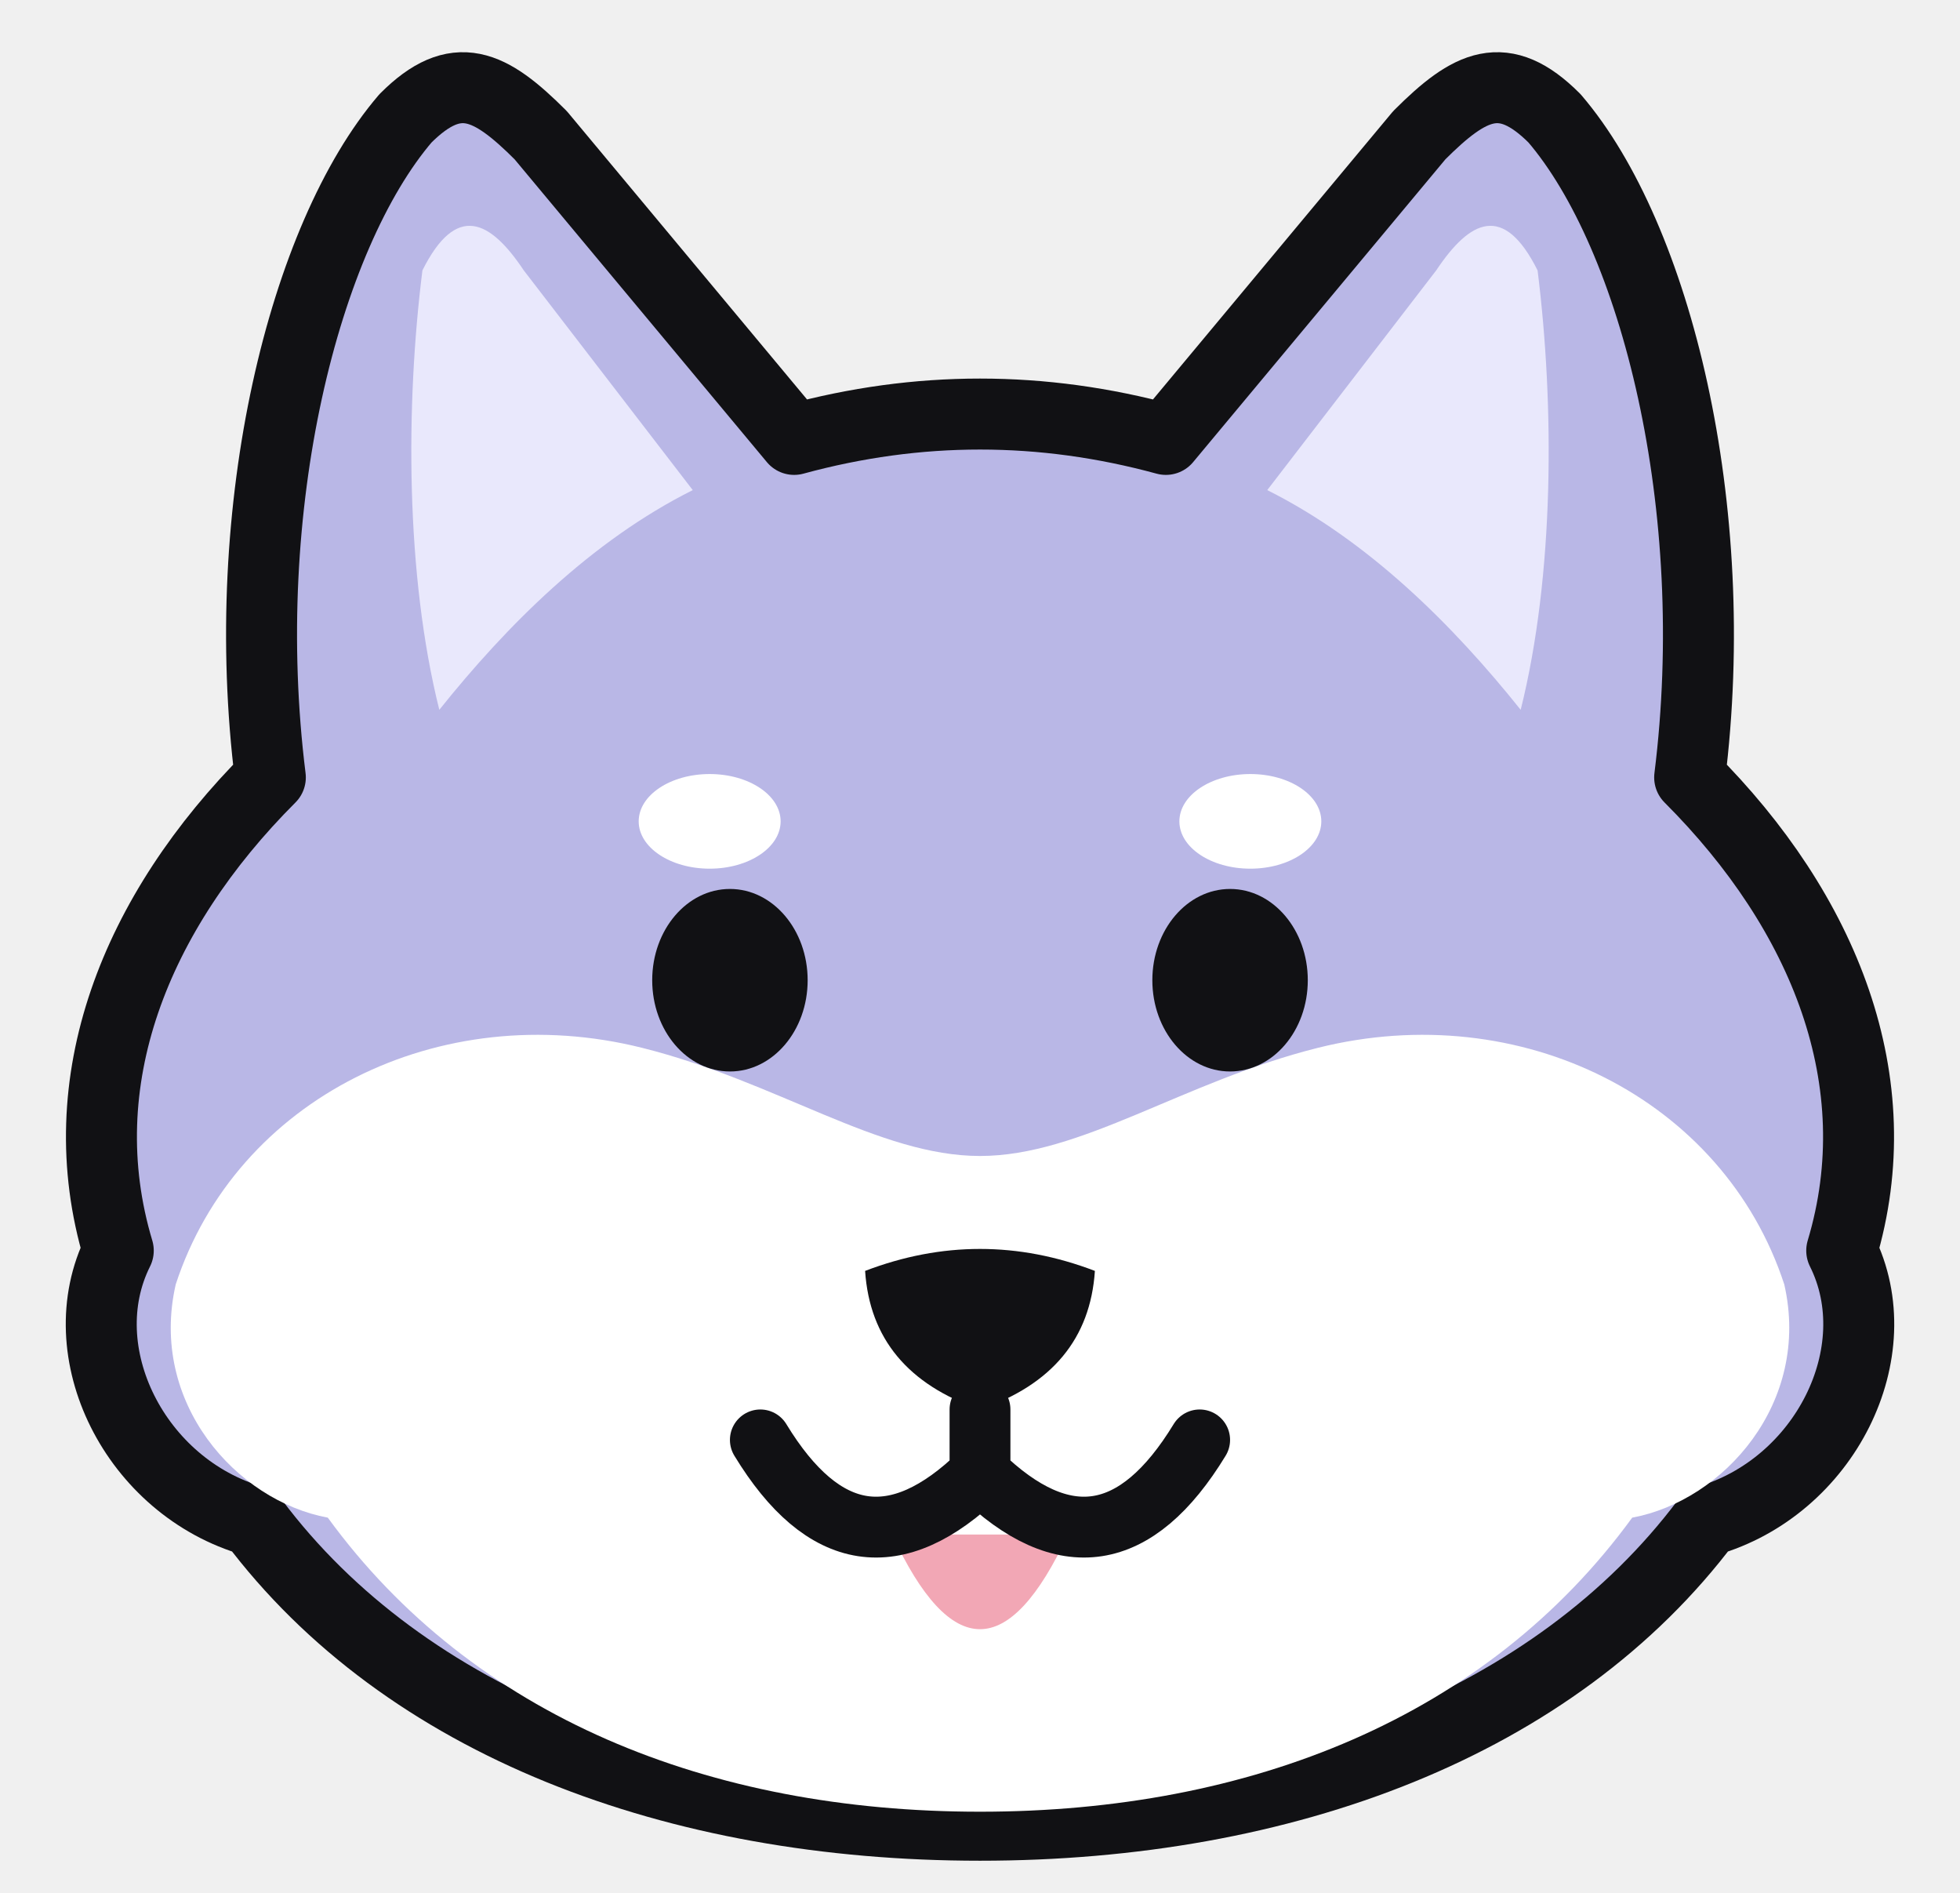
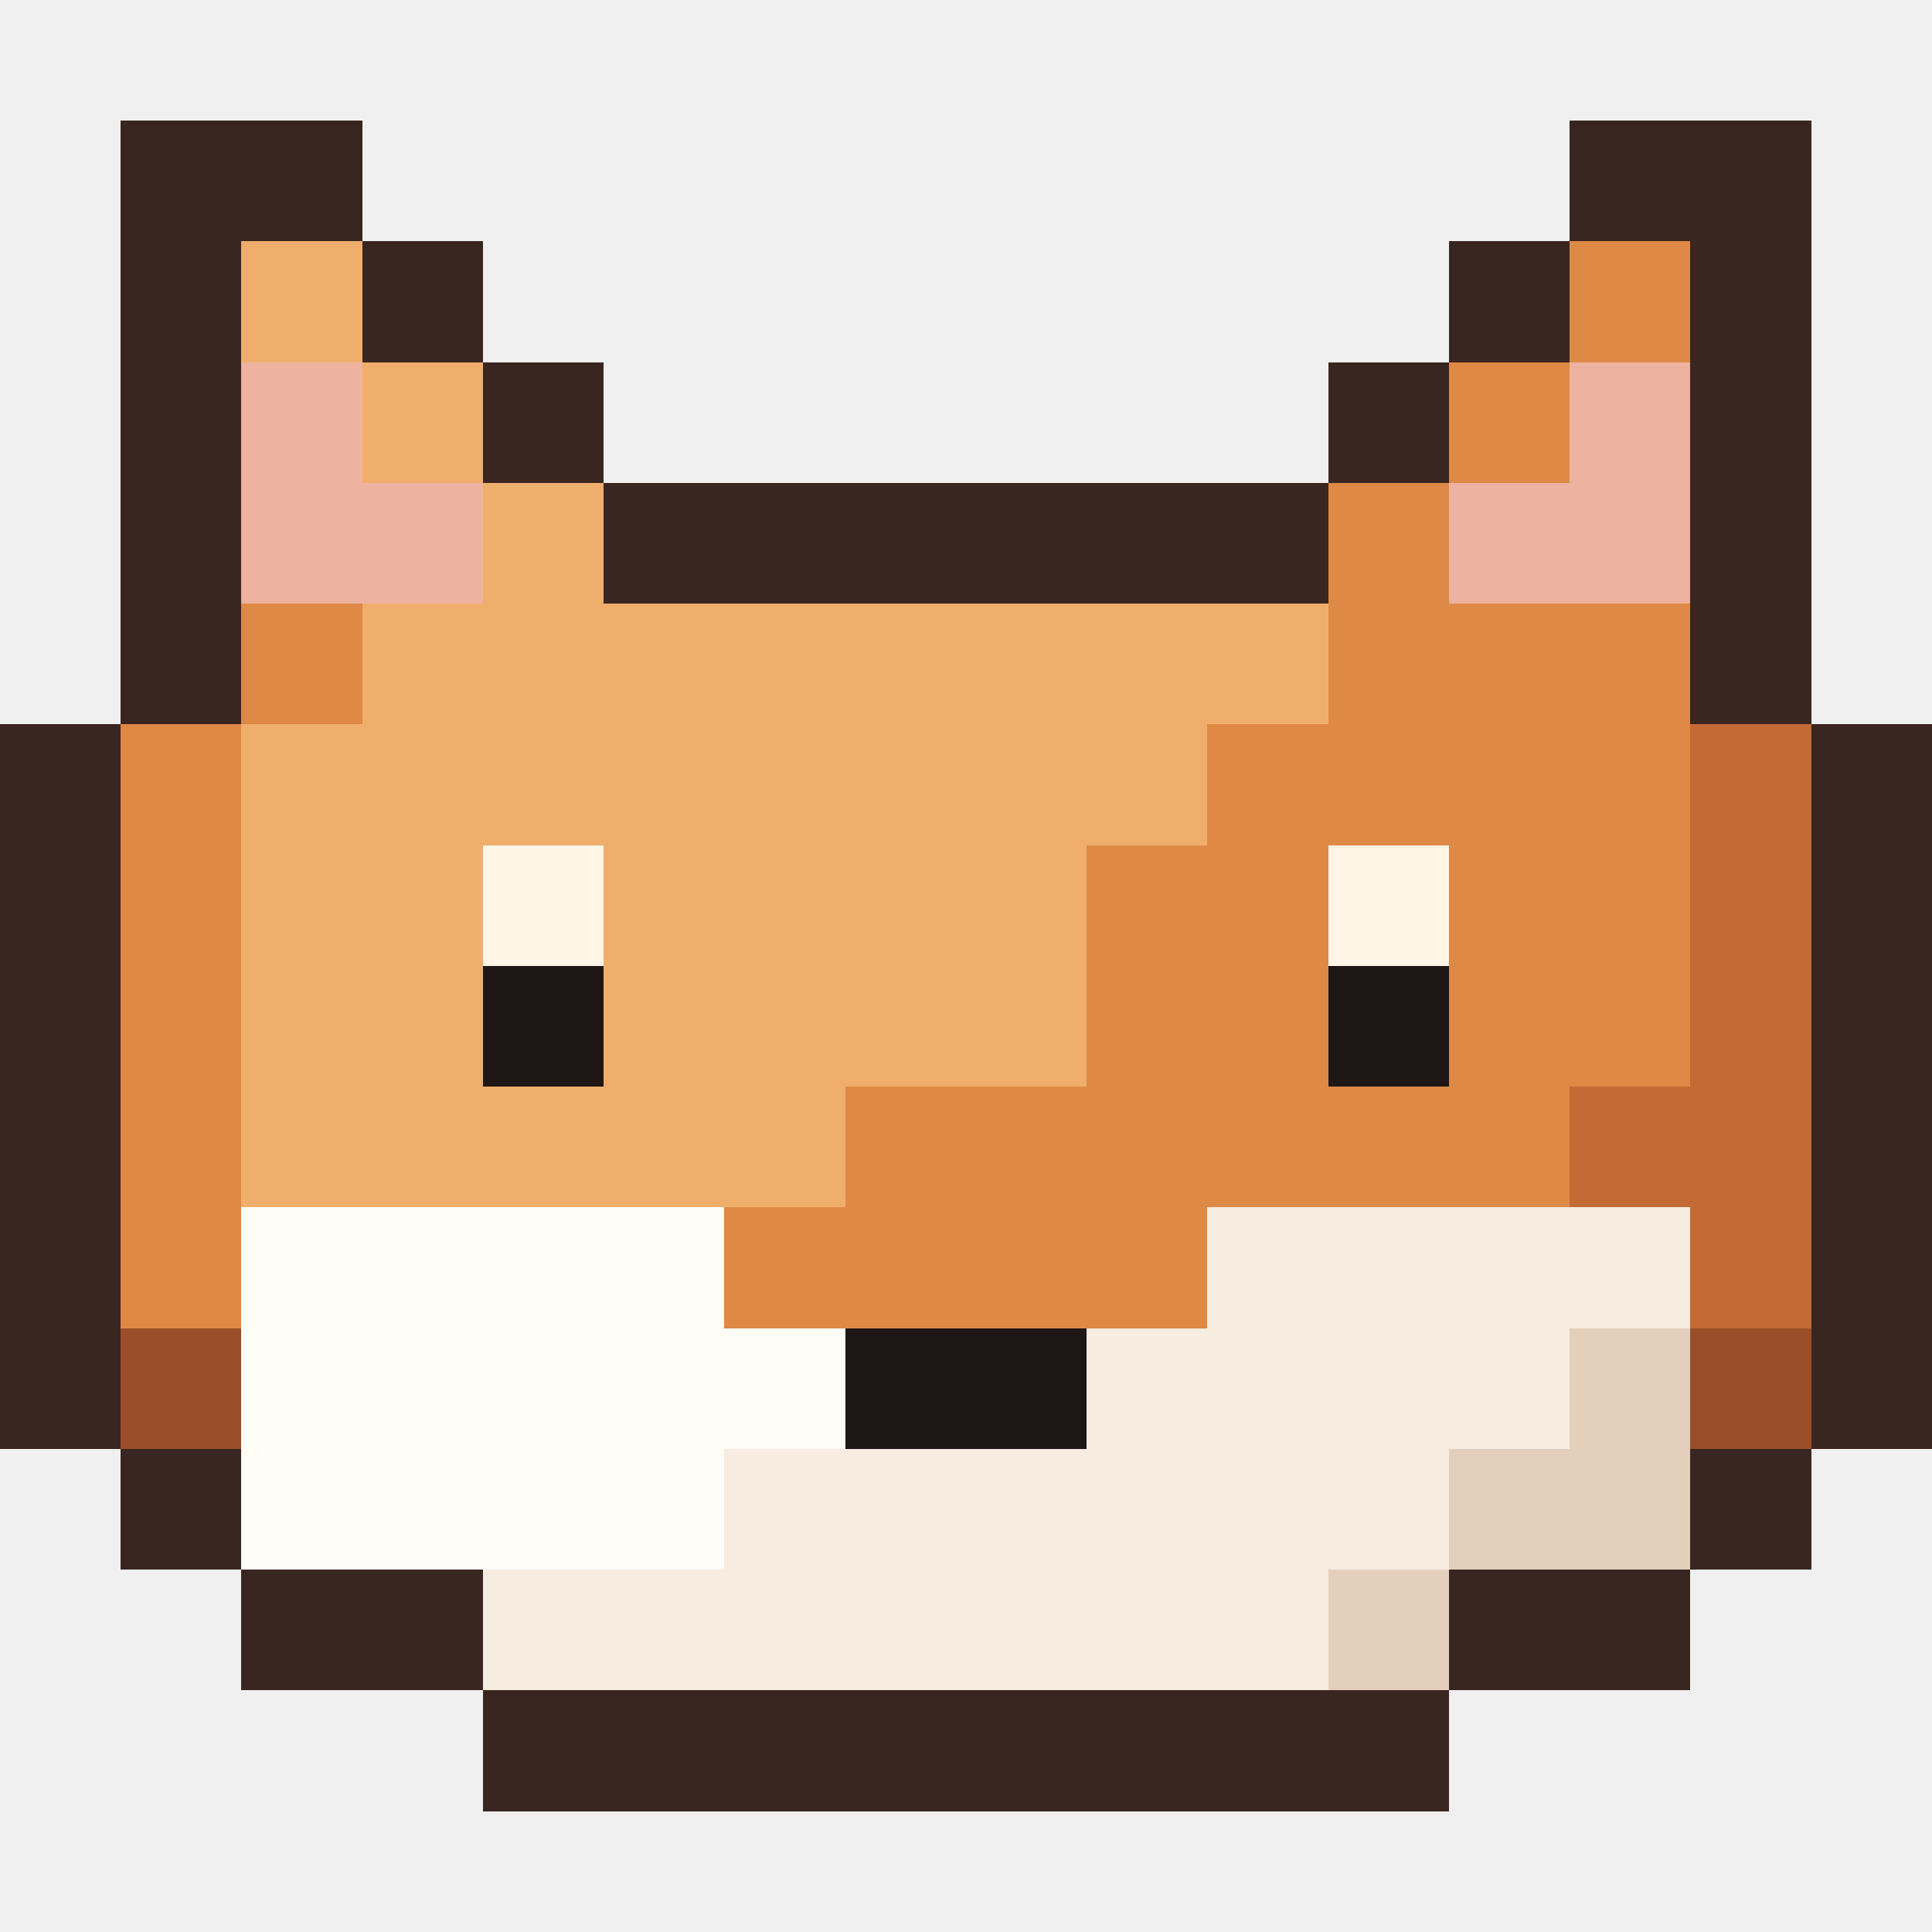
- <svg xmlns="http://www.w3.org/2000/svg" viewBox="3 4 58 56">
-   <path d="M11 27 C10 19 12 11 15 7.5 C16.5 6 17.5 6.5 19 8 L26.5 17 Q32 15.5 37.5 17 L45 8 C46.5 6.5 47.5 6 49 7.5 C52 11 54 19 53 27 C57 31 59 36 57.5 41 C59 44 57 48 53.5 49 C49 55 41 58 32 58 C23 58 15 55 10.5 49 C7 48 5 44 6.5 41 C5 36 7 31 11 27 Z" fill="#B9B7E6" stroke="#111114" stroke-width="2.1" stroke-linejoin="round" />
-   <path d="M15.5 12 C16.5 10 17.5 10.5 18.5 12 L23.5 18.5 C20.5 20 18 22.5 16 25 C15 21 15 16 15.5 12 Z M48.5 12 C47.5 10 46.5 10.5 45.5 12 L40.5 18.5 C43.5 20 46 22.5 48 25 C49 21 49 16 48.5 12 Z" fill="#E9E8FC" />
-   <path d="M8.2 42 C10 36.5 16 33.5 22 35 C26 36 29 38.2 32 38.2 C35 38.2 38 36 42 35 C48 33.5 54 36.5 55.8 42 C56.6 45.5 54 48.4 51.3 48.9 C47 54.8 40 57.6 32 57.6 C24 57.6 17 54.8 12.7 48.9 C10 48.4 7.4 45.5 8.2 42 Z" fill="#FFFFFF" />
-   <ellipse cx="24" cy="28.3" rx="2.1" ry="1.4" fill="#FFFFFF" />
-   <ellipse cx="40" cy="28.3" rx="2.1" ry="1.4" fill="#FFFFFF" />
-   <ellipse cx="24.6" cy="33" rx="2.3" ry="2.7" fill="#111114" />
-   <ellipse cx="39.4" cy="33" rx="2.3" ry="2.7" fill="#111114" />
-   <path d="M29.4 49.4 Q32 55 34.6 49.4 Z" fill="#F2A7B5" />
-   <path d="M28.6 41.6 Q32 40.3 35.4 41.6 Q35.2 44.6 32 45.7 Q28.8 44.6 28.6 41.6 Z" fill="#111114" />
-   <path d="M32 45.7 V47.6 M25.5 46.6 Q28.3 51.2 32 47.6 Q35.7 51.2 38.5 46.6" fill="none" stroke="#111114" stroke-width="1.8" stroke-linecap="round" stroke-linejoin="round" />
+ <svg xmlns="http://www.w3.org/2000/svg" viewBox="0 0 16 16" shape-rendering="crispEdges">
+   <path fill="#3A2621" d="M1 1h2v1h-2zM13 1h2v1h-2zM1 2h1v1h-1zM3 2h1v1h-1zM12 2h1v1h-1zM14 2h1v1h-1zM1 3h1v1h-1zM4 3h1v1h-1zM11 3h1v1h-1zM14 3h1v1h-1zM1 4h1v1h-1zM5 4h6v1h-6zM14 4h1v1h-1zM1 5h1v1h-1zM14 5h1v1h-1zM0 6h1v1h-1zM15 6h1v1h-1zM0 7h1v1h-1zM15 7h1v1h-1zM0 8h1v1h-1zM15 8h1v1h-1zM0 9h1v1h-1zM15 9h1v1h-1zM0 10h1v1h-1zM15 10h1v1h-1zM0 11h1v1h-1zM15 11h1v1h-1zM1 12h1v1h-1zM14 12h1v1h-1zM2 13h2v1h-2zM12 13h2v1h-2zM4 14h8v1h-8z" />
+   <path fill="#F0AE6C" d="M2 2h1v1h-1zM3 3h1v1h-1zM4 4h1v1h-1zM3 5h8v1h-8zM2 6h8v1h-8zM2 7h2v1h-2zM5 7h4v1h-4zM2 8h2v1h-2zM5 8h4v1h-4zM2 9h5v1h-5z" />
+   <path fill="#DE8946" d="M13 2h1v1h-1zM12 3h1v1h-1zM11 4h1v1h-1zM2 5h1v1h-1zM11 5h3v1h-3zM1 6h1v1h-1zM10 6h4v1h-4zM1 7h1v1h-1zM9 7h2v1h-2zM12 7h2v1h-2zM1 8h1v1h-1zM9 8h2v1h-2zM12 8h2v1h-2zM1 9h1v1h-1zM7 9h6v1h-6zM1 10h1v1h-1zM6 10h4v1h-4z" />
+   <path fill="#EDB3A0" d="M2 3h1v1h-1zM13 3h1v1h-1zM2 4h2v1h-2zM12 4h2v1h-2z" />
+   <path fill="#C46A35" d="M14 6h1v1h-1zM14 7h1v1h-1zM14 8h1v1h-1zM13 9h2v1h-2zM14 10h1v1h-1z" />
+   <path fill="#FFF4E6" d="M4 7h1v1h-1zM11 7h1v1h-1z" />
+   <path fill="#1E1715" d="M4 8h1v1h-1zM11 8h1v1h-1zM7 11h2v1h-2z" />
+   <path fill="#FFFBF5" d="M2 10h4v1h-4zM2 11h5v1h-5zM2 12h4v1h-4z" />
+   <path fill="#F6ECE0" d="M10 10h4v1h-4zM9 11h4v1h-4zM6 12h6v1h-6zM4 13h7v1h-7z" />
+   <path fill="#9A4E2A" d="M1 11h1v1h-1zM14 11h1v1h-1z" />
+   <path fill="#E4CFBD" d="M13 11h1v1h-1zM12 12h2v1h-2zM11 13h1v1h-1z" />
</svg>
